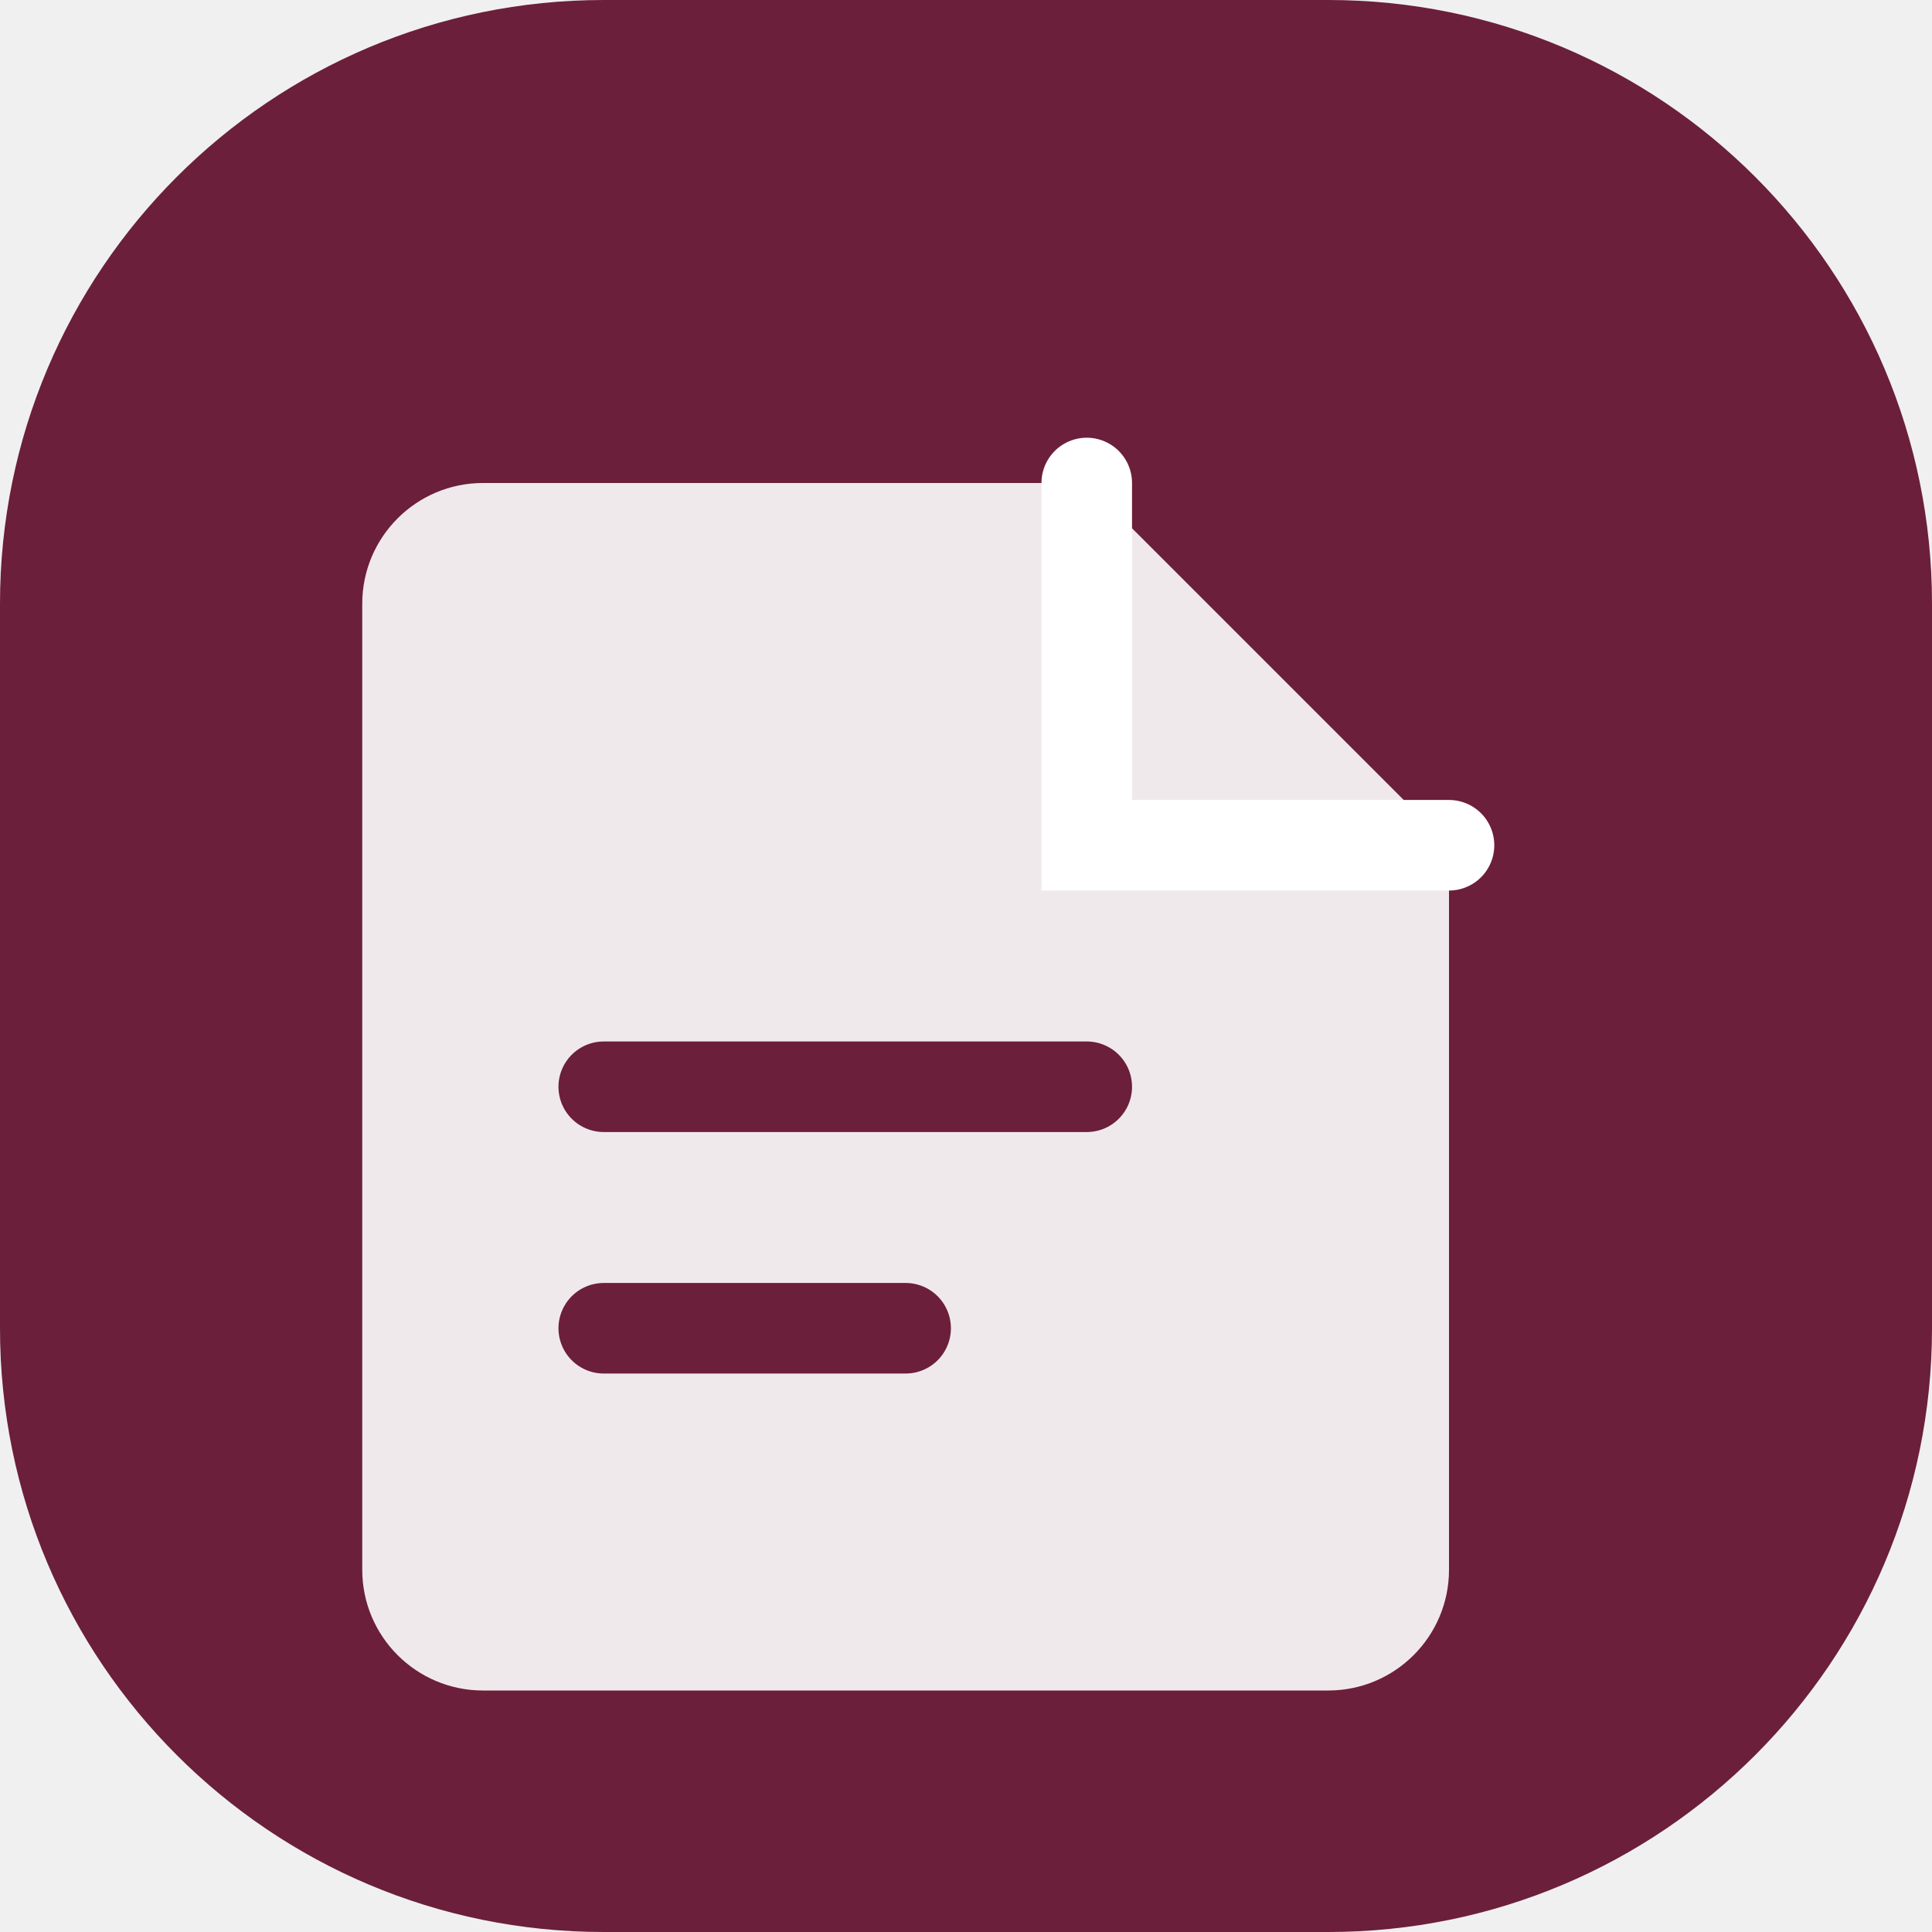
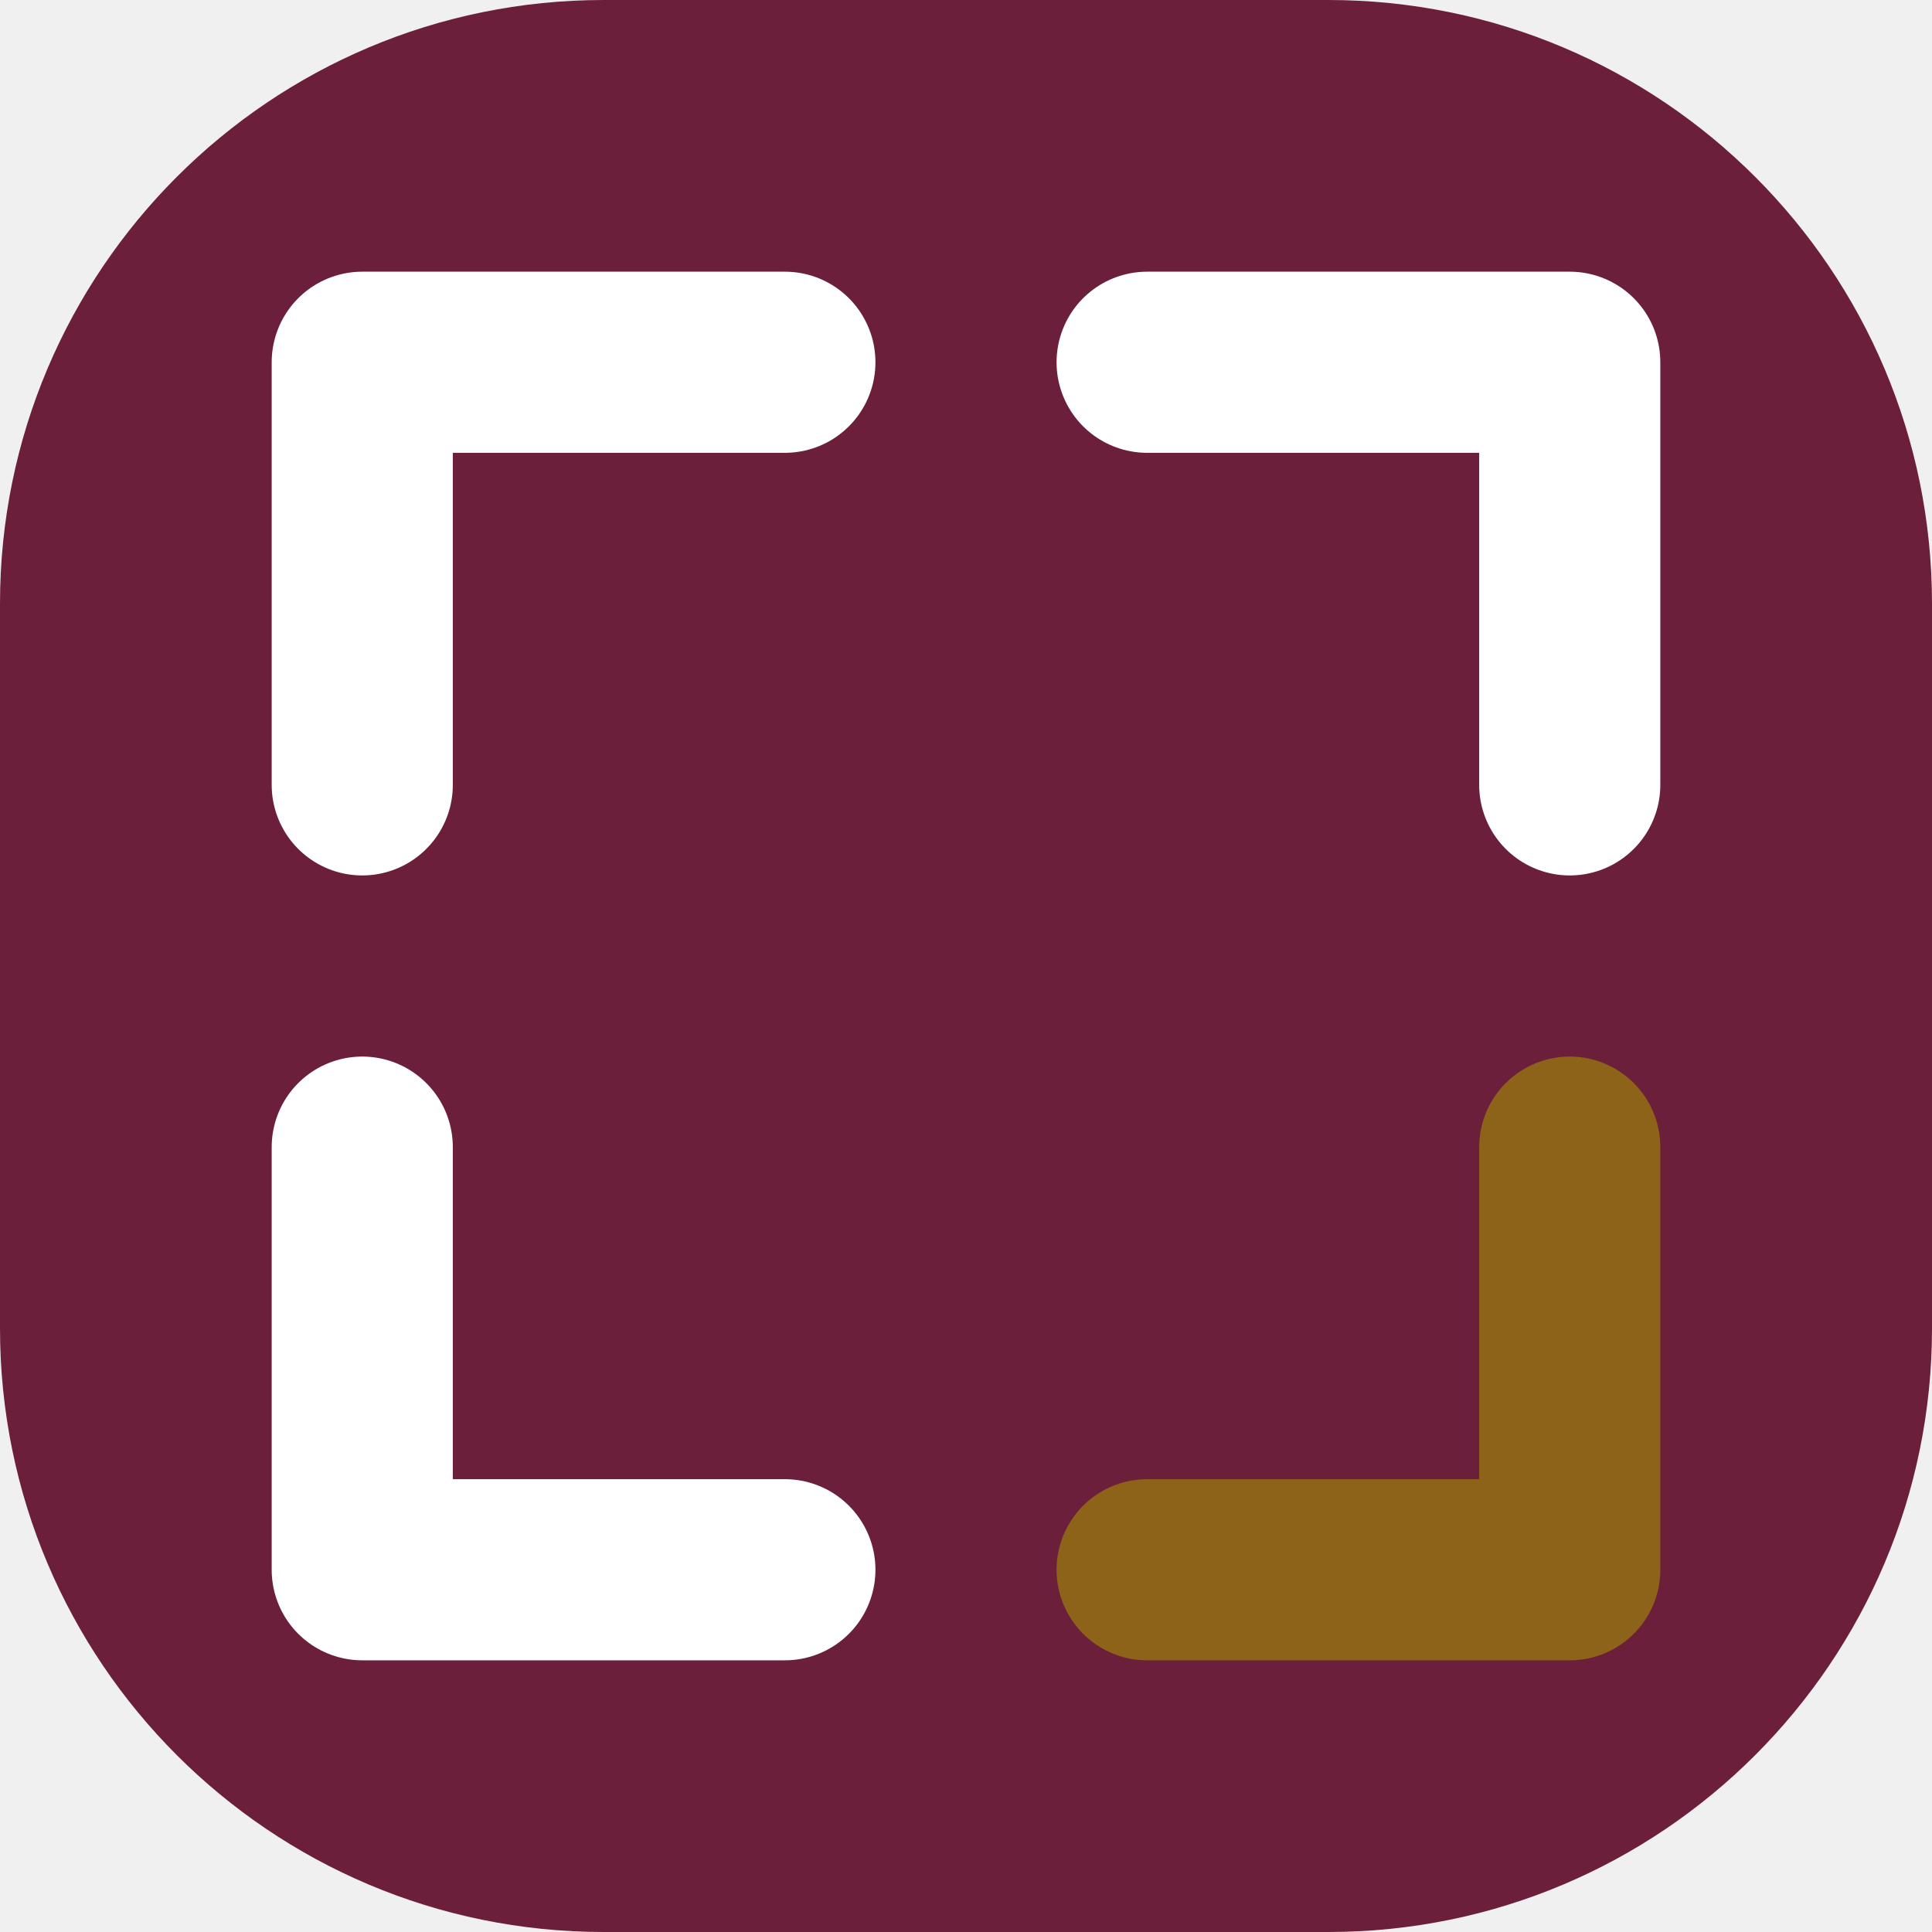
<svg xmlns="http://www.w3.org/2000/svg" viewBox="0 0 32 32" fill="none">
  <rect width="32" height="32" rx="10" fill="#6B1F3A" />
-   <path d="M8 8h10l6 6v12a2 2 0 0 1-2 2H8a2 2 0 0 1-2-2V10a2 2 0 0 1 2-2z" fill="white" opacity="0.9" />
-   <path d="M18 8v6h6" fill="none" stroke="white" stroke-width="1.5" stroke-linecap="round" />
-   <path d="M10 18h8M10 22h5" stroke="#6B1F3A" stroke-width="1.5" stroke-linecap="round" />
+   <path d="M6 13 L6 6 L13 6" stroke="white" stroke-width="3" stroke-linecap="round" stroke-linejoin="round" />
+   <path d="M19 6 L26 6 L26 13" stroke="white" stroke-width="3" stroke-linecap="round" stroke-linejoin="round" />
+   <path d="M13 26 L6 26 L6 19" stroke="white" stroke-width="3" stroke-linecap="round" stroke-linejoin="round" />
+   <path d="M26 19 L26 26 L19 26" stroke="#8C6318" stroke-width="3" stroke-linecap="round" stroke-linejoin="round" />
</svg>
